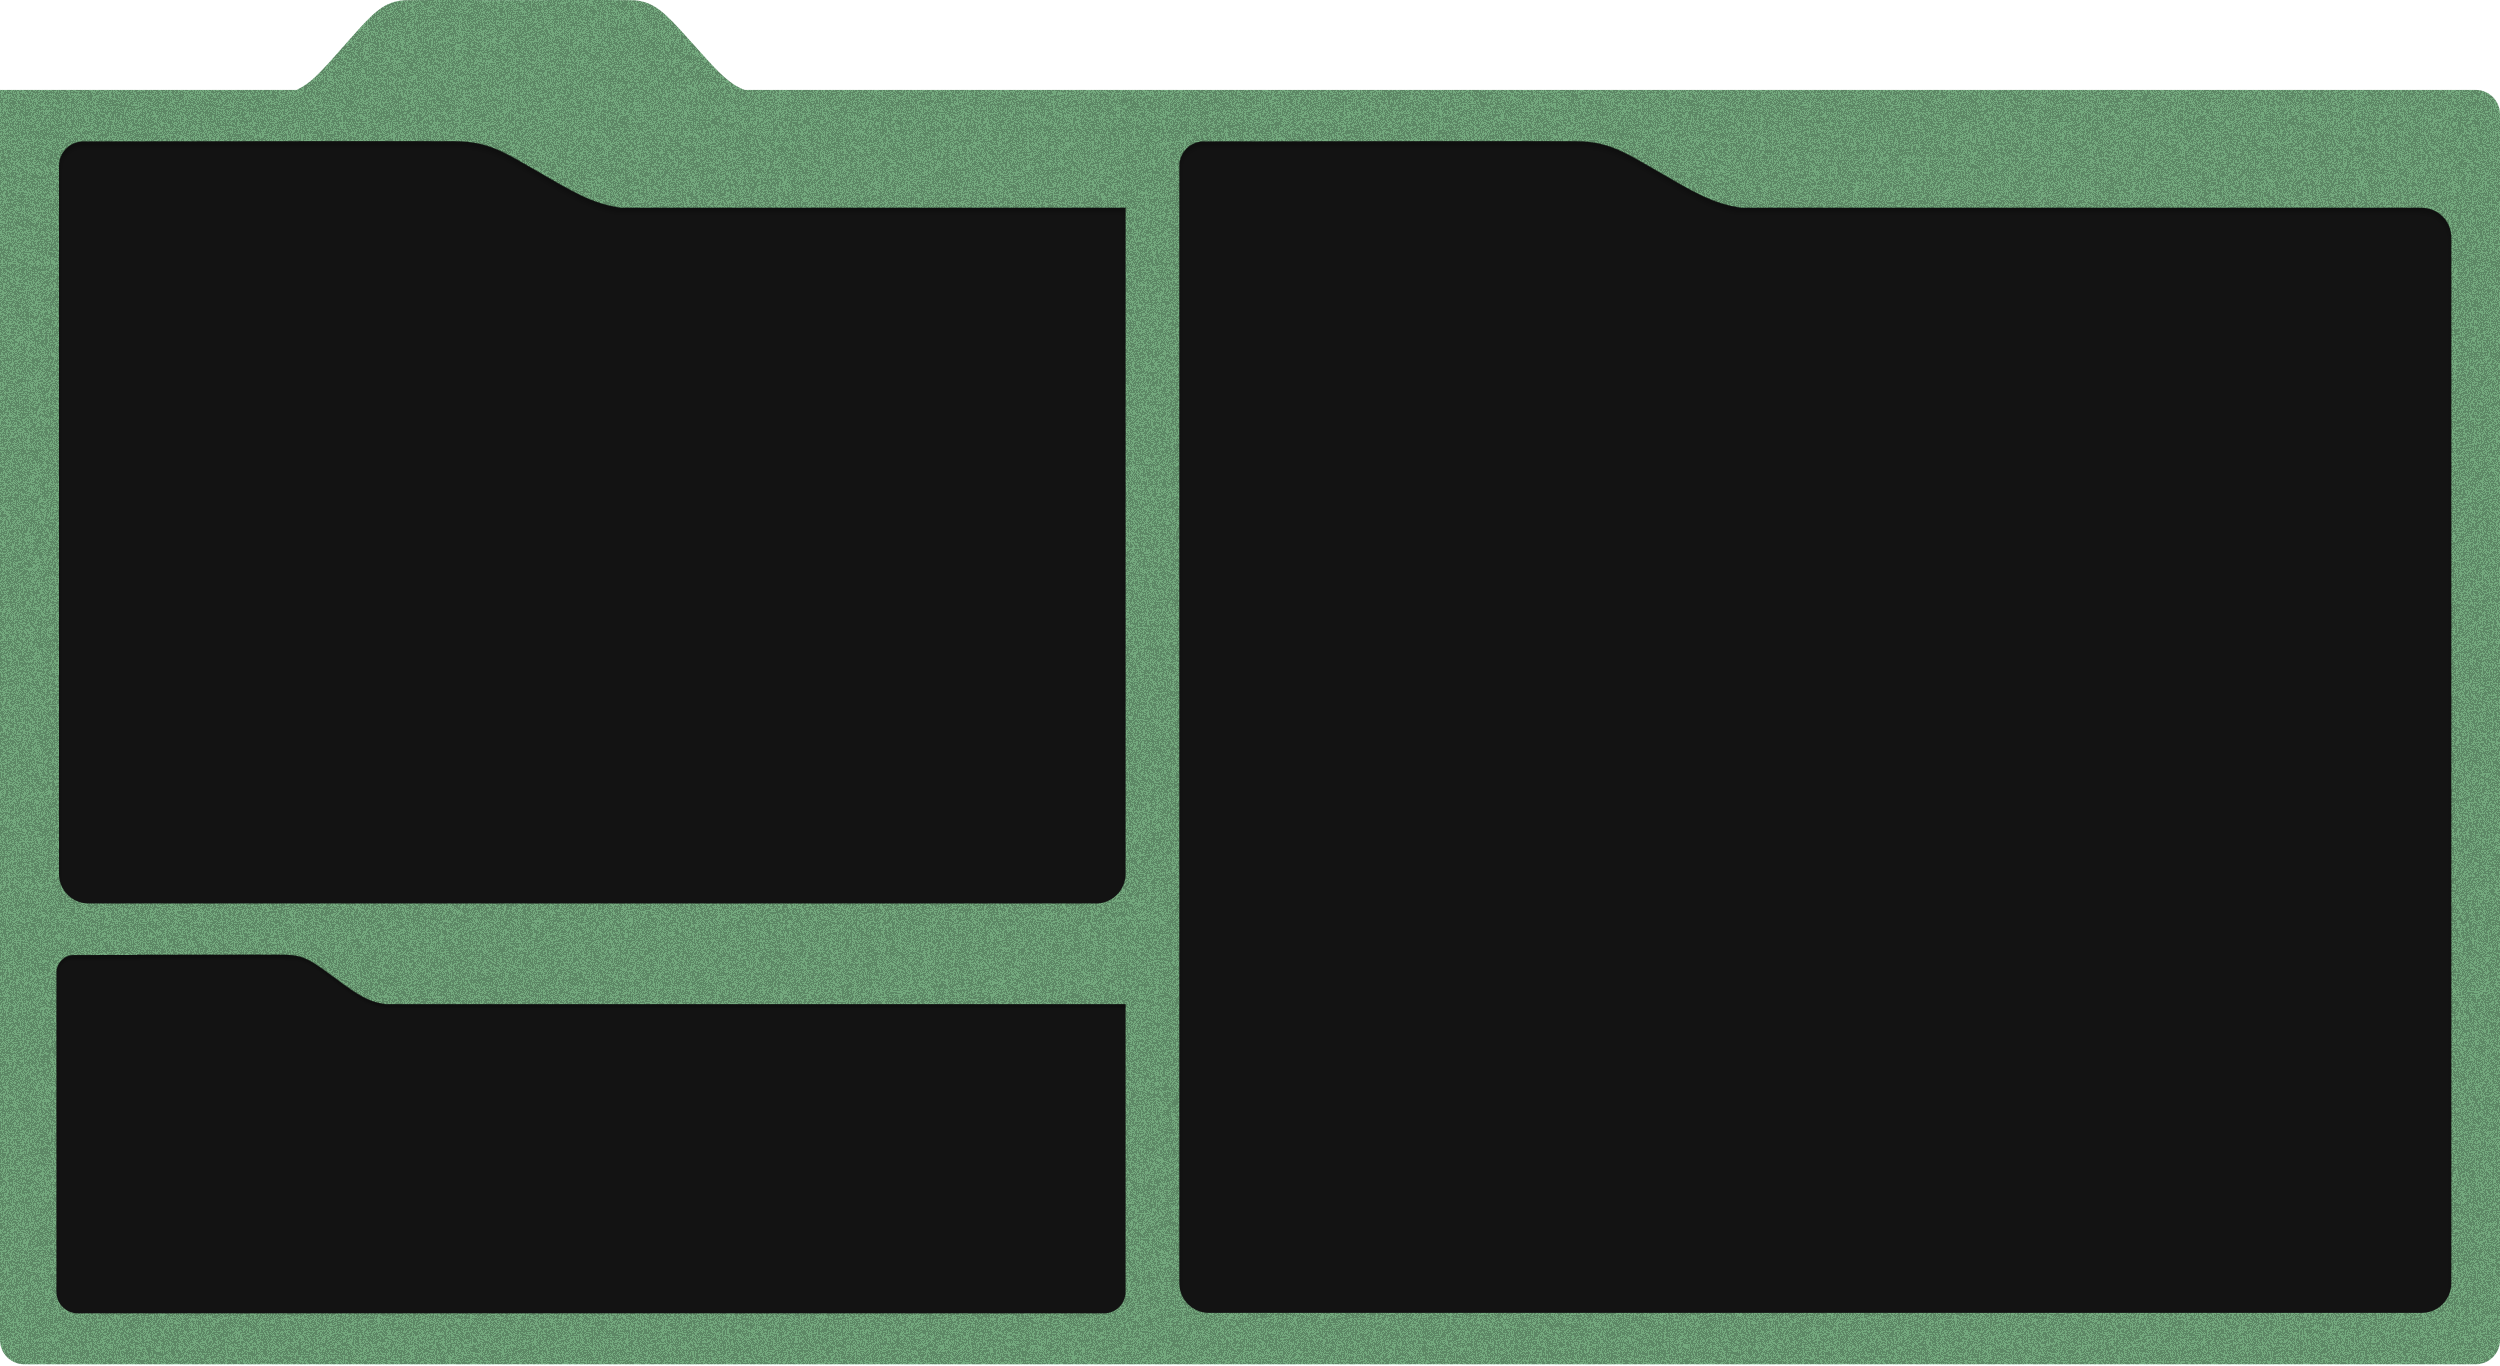
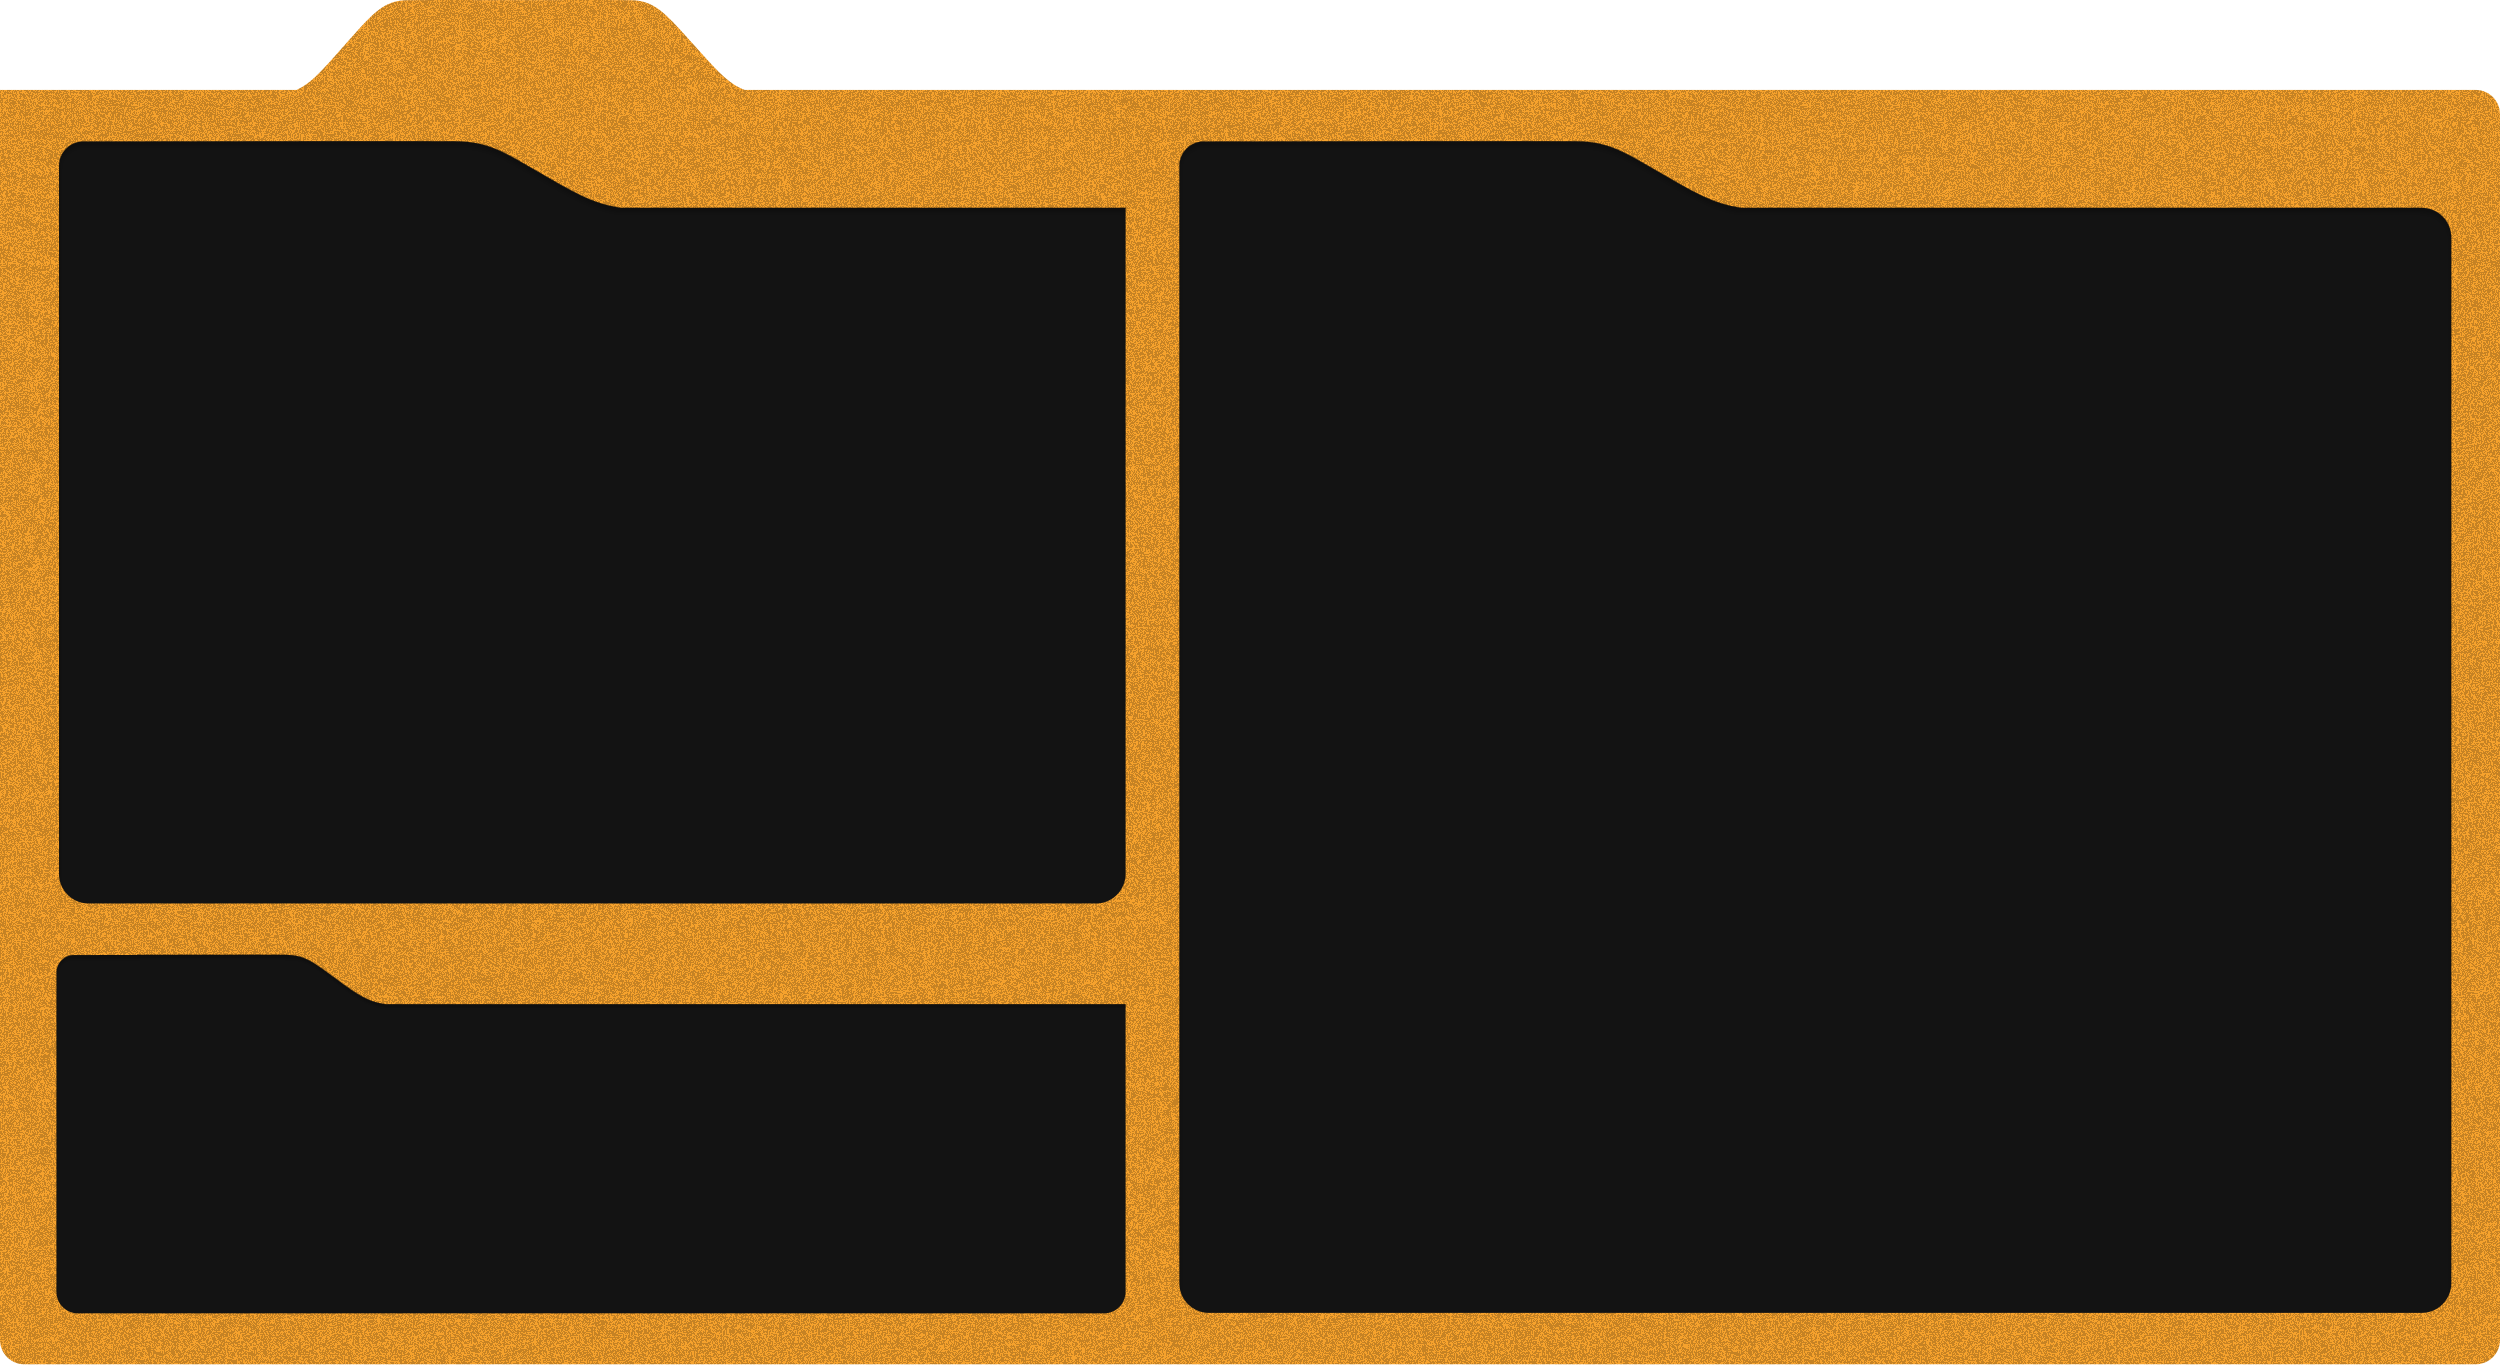
<svg xmlns="http://www.w3.org/2000/svg" width="1948" height="1064" viewBox="0 0 1948 1064" fill="none">
-   <g filter="url(#filter0_n_139_1322)">
-     <path d="M435.654 0.014C465.207 -0.02 487.414 0.004 492.379 0.146C509.515 0.638 518.195 10.158 535.355 29.111C547.637 42.676 555.952 52.439 563.517 59.31C569.073 64.357 574.206 67.822 580.179 70.062H1929C1939.49 70.063 1948 78.569 1948 89.062V1044.06C1948 1054.56 1939.49 1063.06 1929 1063.06H19C8.507 1063.06 0 1054.56 0 1044.06V70.062H231.136C236.114 67.802 240.593 64.576 245.389 60.149C252.939 53.181 261.237 43.279 273.493 29.523C290.617 10.303 299.281 0.646 316.387 0.147C322.967 -0.044 359.882 -0.023 404.018 0.065L435.654 0.014Z" fill="#74A97E" />
+   <g filter="url(#filter0_n_185_28)">
+     <path d="M404.018 0.065C448.487 -0.023 485.759 -0.043 492.379 0.146C509.515 0.638 518.195 10.158 535.355 29.111C547.637 42.676 555.952 52.439 563.517 59.31C569.073 64.357 574.206 67.822 580.179 70.062H1929C1939.49 70.063 1948 78.569 1948 89.062V1044.06C1948 1054.56 1939.49 1063.06 1929 1063.06H19C8.507 1063.06 2.11082e-05 1054.56 0 1044.06V70.062H231.139C236.116 67.802 240.594 64.576 245.389 60.15C252.939 53.182 261.237 43.28 273.493 29.523C290.617 10.304 299.281 0.647 316.387 0.148C322.967 -0.043 359.882 -0.022 404.018 0.066V0.065Z" fill="#F6A22D" />
  </g>
-   <g filter="url(#filter1_i_139_1322)">
+   <g filter="url(#filter1_i_185_28)">
    <path d="M57.732 744.194C116.257 744.094 213.374 743.887 223.346 744.078C236.845 744.337 243.672 749.331 257.417 759.501C277.01 773.999 285.345 780.377 300.113 782.453H877V1006.67C877 1015.88 869.527 1023.36 860.31 1023.36H60.689C51.472 1023.36 43.999 1015.88 43.999 1006.67V757.982C43.999 750.377 50.126 744.207 57.732 744.194Z" fill="#131313" />
  </g>
-   <g filter="url(#filter2_i_139_1322)">
-     <path fill-rule="evenodd" clip-rule="evenodd" d="M64.974 110.27C165.372 110.136 338.008 109.843 355.484 110.106C378.778 110.456 390.557 117.211 414.275 130.967C446.3 149.541 460.895 158.697 484.001 161.999H877V680.999C877 693.702 866.702 703.999 854 703.999H68.999C56.297 703.999 45.999 693.702 45.999 680.999V129.271C45.999 118.787 54.49 110.284 64.974 110.27Z" fill="#131313" />
+   <g filter="url(#filter2_i_185_28)">
+     <path d="M64.974 110.27C165.372 110.136 338.008 109.843 355.484 110.105C378.778 110.456 390.557 117.211 414.275 130.967C446.3 149.541 460.895 158.696 484.001 161.999H877V680.999C877 693.702 866.702 703.999 854 703.999H68.999C56.297 703.999 45.999 693.702 45.999 680.999V129.271C45.999 118.786 54.49 110.284 64.974 110.27Z" fill="#131313" />
  </g>
-   <g filter="url(#filter3_i_139_1322)">
-     <path fill-rule="evenodd" clip-rule="evenodd" d="M937.974 110.27C1038.37 110.136 1211.01 109.843 1228.48 110.106C1251.78 110.456 1263.56 117.211 1287.27 130.967C1319.3 149.542 1333.9 158.698 1357.01 162H1887C1899.7 162 1910 172.298 1910 185V1000C1910 1012.7 1899.7 1023 1887 1023H942C929.297 1023 919 1012.7 919 1000V129.271C919 118.787 927.49 110.284 937.974 110.27Z" fill="#131313" />
+   <g filter="url(#filter3_i_185_28)">
+     <path d="M937.974 110.27C1038.37 110.136 1211.01 109.843 1228.48 110.105C1251.78 110.456 1263.56 117.211 1287.27 130.967C1319.3 149.542 1333.9 158.698 1357.01 162H1887C1899.7 162 1910 172.297 1910 185V1000C1910 1012.7 1899.7 1023 1887 1023H942C929.297 1023 919 1012.7 919 1000V129.271C919 118.786 927.49 110.284 937.974 110.27Z" fill="#131313" />
  </g>
  <defs>
-     <filter id="filter0_n_139_1322" x="0" y="0" width="1948" height="1063.06" filterUnits="userSpaceOnUse" color-interpolation-filters="sRGB">
+     <filter id="filter0_n_185_28" x="0" y="0.001" width="1948" height="1063.06" filterUnits="userSpaceOnUse" color-interpolation-filters="sRGB">
      <feFlood flood-opacity="0" result="BackgroundImageFix" />
      <feBlend mode="normal" in="SourceGraphic" in2="BackgroundImageFix" result="shape" />
      <feTurbulence type="fractalNoise" baseFrequency="25 25" stitchTiles="stitch" numOctaves="3" result="noise" seed="6322" />
      <feColorMatrix in="noise" type="luminanceToAlpha" result="alphaNoise" />
      <feComponentTransfer in="alphaNoise" result="coloredNoise1">
        <feFuncA type="discrete" tableValues="1 1 1 1 1 1 1 1 1 1 1 1 1 1 1 1 1 1 1 1 1 1 1 1 1 1 1 1 1 1 1 1 1 1 1 1 1 1 1 1 1 1 1 1 1 1 1 1 1 1 1 0 0 0 0 0 0 0 0 0 0 0 0 0 0 0 0 0 0 0 0 0 0 0 0 0 0 0 0 0 0 0 0 0 0 0 0 0 0 0 0 0 0 0 0 0 0 0 0 0 " />
      </feComponentTransfer>
      <feComposite operator="in" in2="shape" in="coloredNoise1" result="noise1Clipped" />
      <feFlood flood-color="rgba(0, 0, 0, 0.2)" result="color1Flood" />
      <feComposite operator="in" in2="noise1Clipped" in="color1Flood" result="color1" />
-       <feMerge result="effect1_noise_139_1322">
+       <feMerge result="effect1_noise_185_28">
        <feMergeNode in="shape" />
        <feMergeNode in="color1" />
      </feMerge>
    </filter>
-     <filter id="filter1_i_139_1322" x="43.999" y="744" width="833" height="282.259" filterUnits="userSpaceOnUse" color-interpolation-filters="sRGB">
+     <filter id="filter1_i_185_28" x="43.999" y="744" width="833" height="282.259" filterUnits="userSpaceOnUse" color-interpolation-filters="sRGB">
      <feFlood flood-opacity="0" result="BackgroundImageFix" />
      <feBlend mode="normal" in="SourceGraphic" in2="BackgroundImageFix" result="shape" />
      <feColorMatrix in="SourceAlpha" type="matrix" values="0 0 0 0 0 0 0 0 0 0 0 0 0 0 0 0 0 0 127 0" result="hardAlpha" />
      <feOffset dy="2.902" />
      <feGaussianBlur stdDeviation="1.451" />
      <feComposite in2="hardAlpha" operator="arithmetic" k2="-1" k3="1" />
      <feColorMatrix type="matrix" values="0 0 0 0 0 0 0 0 0 0 0 0 0 0 0 0 0 0 0.25 0" />
-       <feBlend mode="normal" in2="shape" result="effect1_innerShadow_139_1322" />
+       <feBlend mode="normal" in2="shape" result="effect1_innerShadow_185_28" />
    </filter>
-     <filter id="filter2_i_139_1322" x="45.999" y="110" width="831" height="597.999" filterUnits="userSpaceOnUse" color-interpolation-filters="sRGB">
+     <filter id="filter2_i_185_28" x="45.999" y="110" width="831" height="597.999" filterUnits="userSpaceOnUse" color-interpolation-filters="sRGB">
      <feFlood flood-opacity="0" result="BackgroundImageFix" />
      <feBlend mode="normal" in="SourceGraphic" in2="BackgroundImageFix" result="shape" />
      <feColorMatrix in="SourceAlpha" type="matrix" values="0 0 0 0 0 0 0 0 0 0 0 0 0 0 0 0 0 0 127 0" result="hardAlpha" />
      <feOffset dy="4" />
      <feGaussianBlur stdDeviation="2" />
      <feComposite in2="hardAlpha" operator="arithmetic" k2="-1" k3="1" />
      <feColorMatrix type="matrix" values="0 0 0 0 0 0 0 0 0 0 0 0 0 0 0 0 0 0 0.25 0" />
-       <feBlend mode="normal" in2="shape" result="effect1_innerShadow_139_1322" />
+       <feBlend mode="normal" in2="shape" result="effect1_innerShadow_185_28" />
    </filter>
-     <filter id="filter3_i_139_1322" x="919" y="110" width="991" height="917" filterUnits="userSpaceOnUse" color-interpolation-filters="sRGB">
+     <filter id="filter3_i_185_28" x="919" y="110" width="991" height="917" filterUnits="userSpaceOnUse" color-interpolation-filters="sRGB">
      <feFlood flood-opacity="0" result="BackgroundImageFix" />
      <feBlend mode="normal" in="SourceGraphic" in2="BackgroundImageFix" result="shape" />
      <feColorMatrix in="SourceAlpha" type="matrix" values="0 0 0 0 0 0 0 0 0 0 0 0 0 0 0 0 0 0 127 0" result="hardAlpha" />
      <feOffset dy="4" />
      <feGaussianBlur stdDeviation="2" />
      <feComposite in2="hardAlpha" operator="arithmetic" k2="-1" k3="1" />
      <feColorMatrix type="matrix" values="0 0 0 0 0 0 0 0 0 0 0 0 0 0 0 0 0 0 0.25 0" />
-       <feBlend mode="normal" in2="shape" result="effect1_innerShadow_139_1322" />
+       <feBlend mode="normal" in2="shape" result="effect1_innerShadow_185_28" />
    </filter>
  </defs>
</svg>
